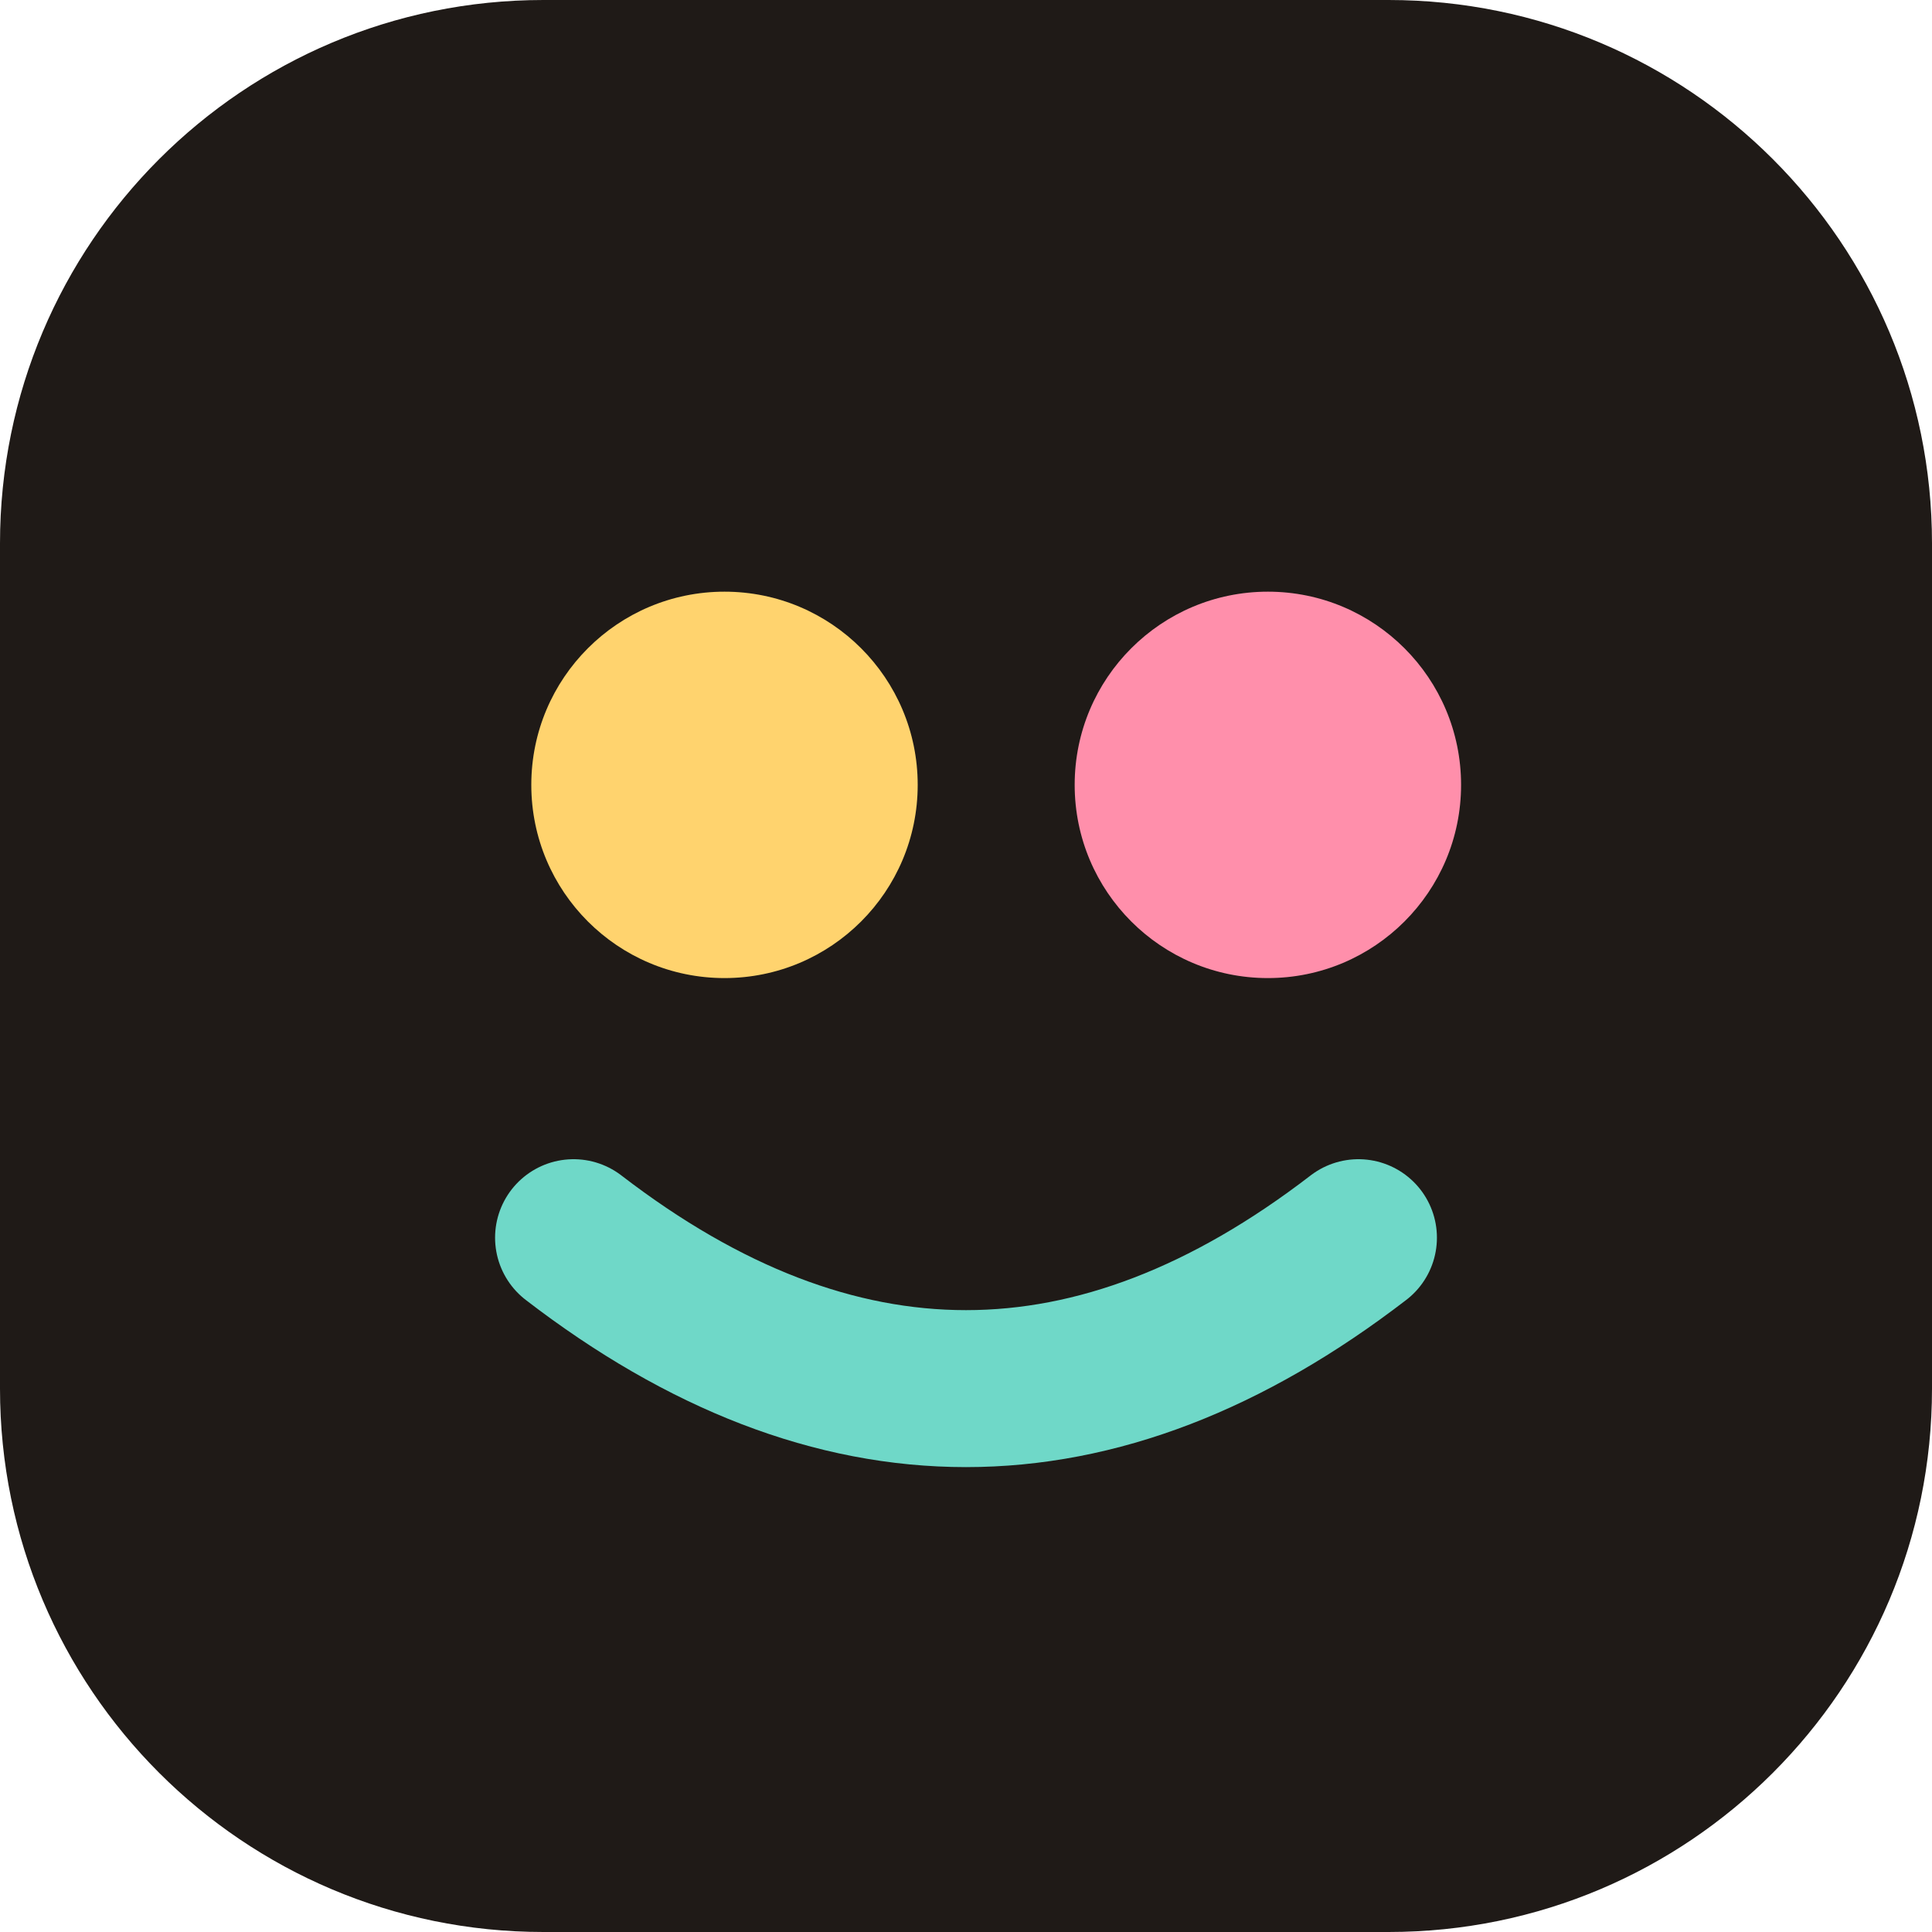
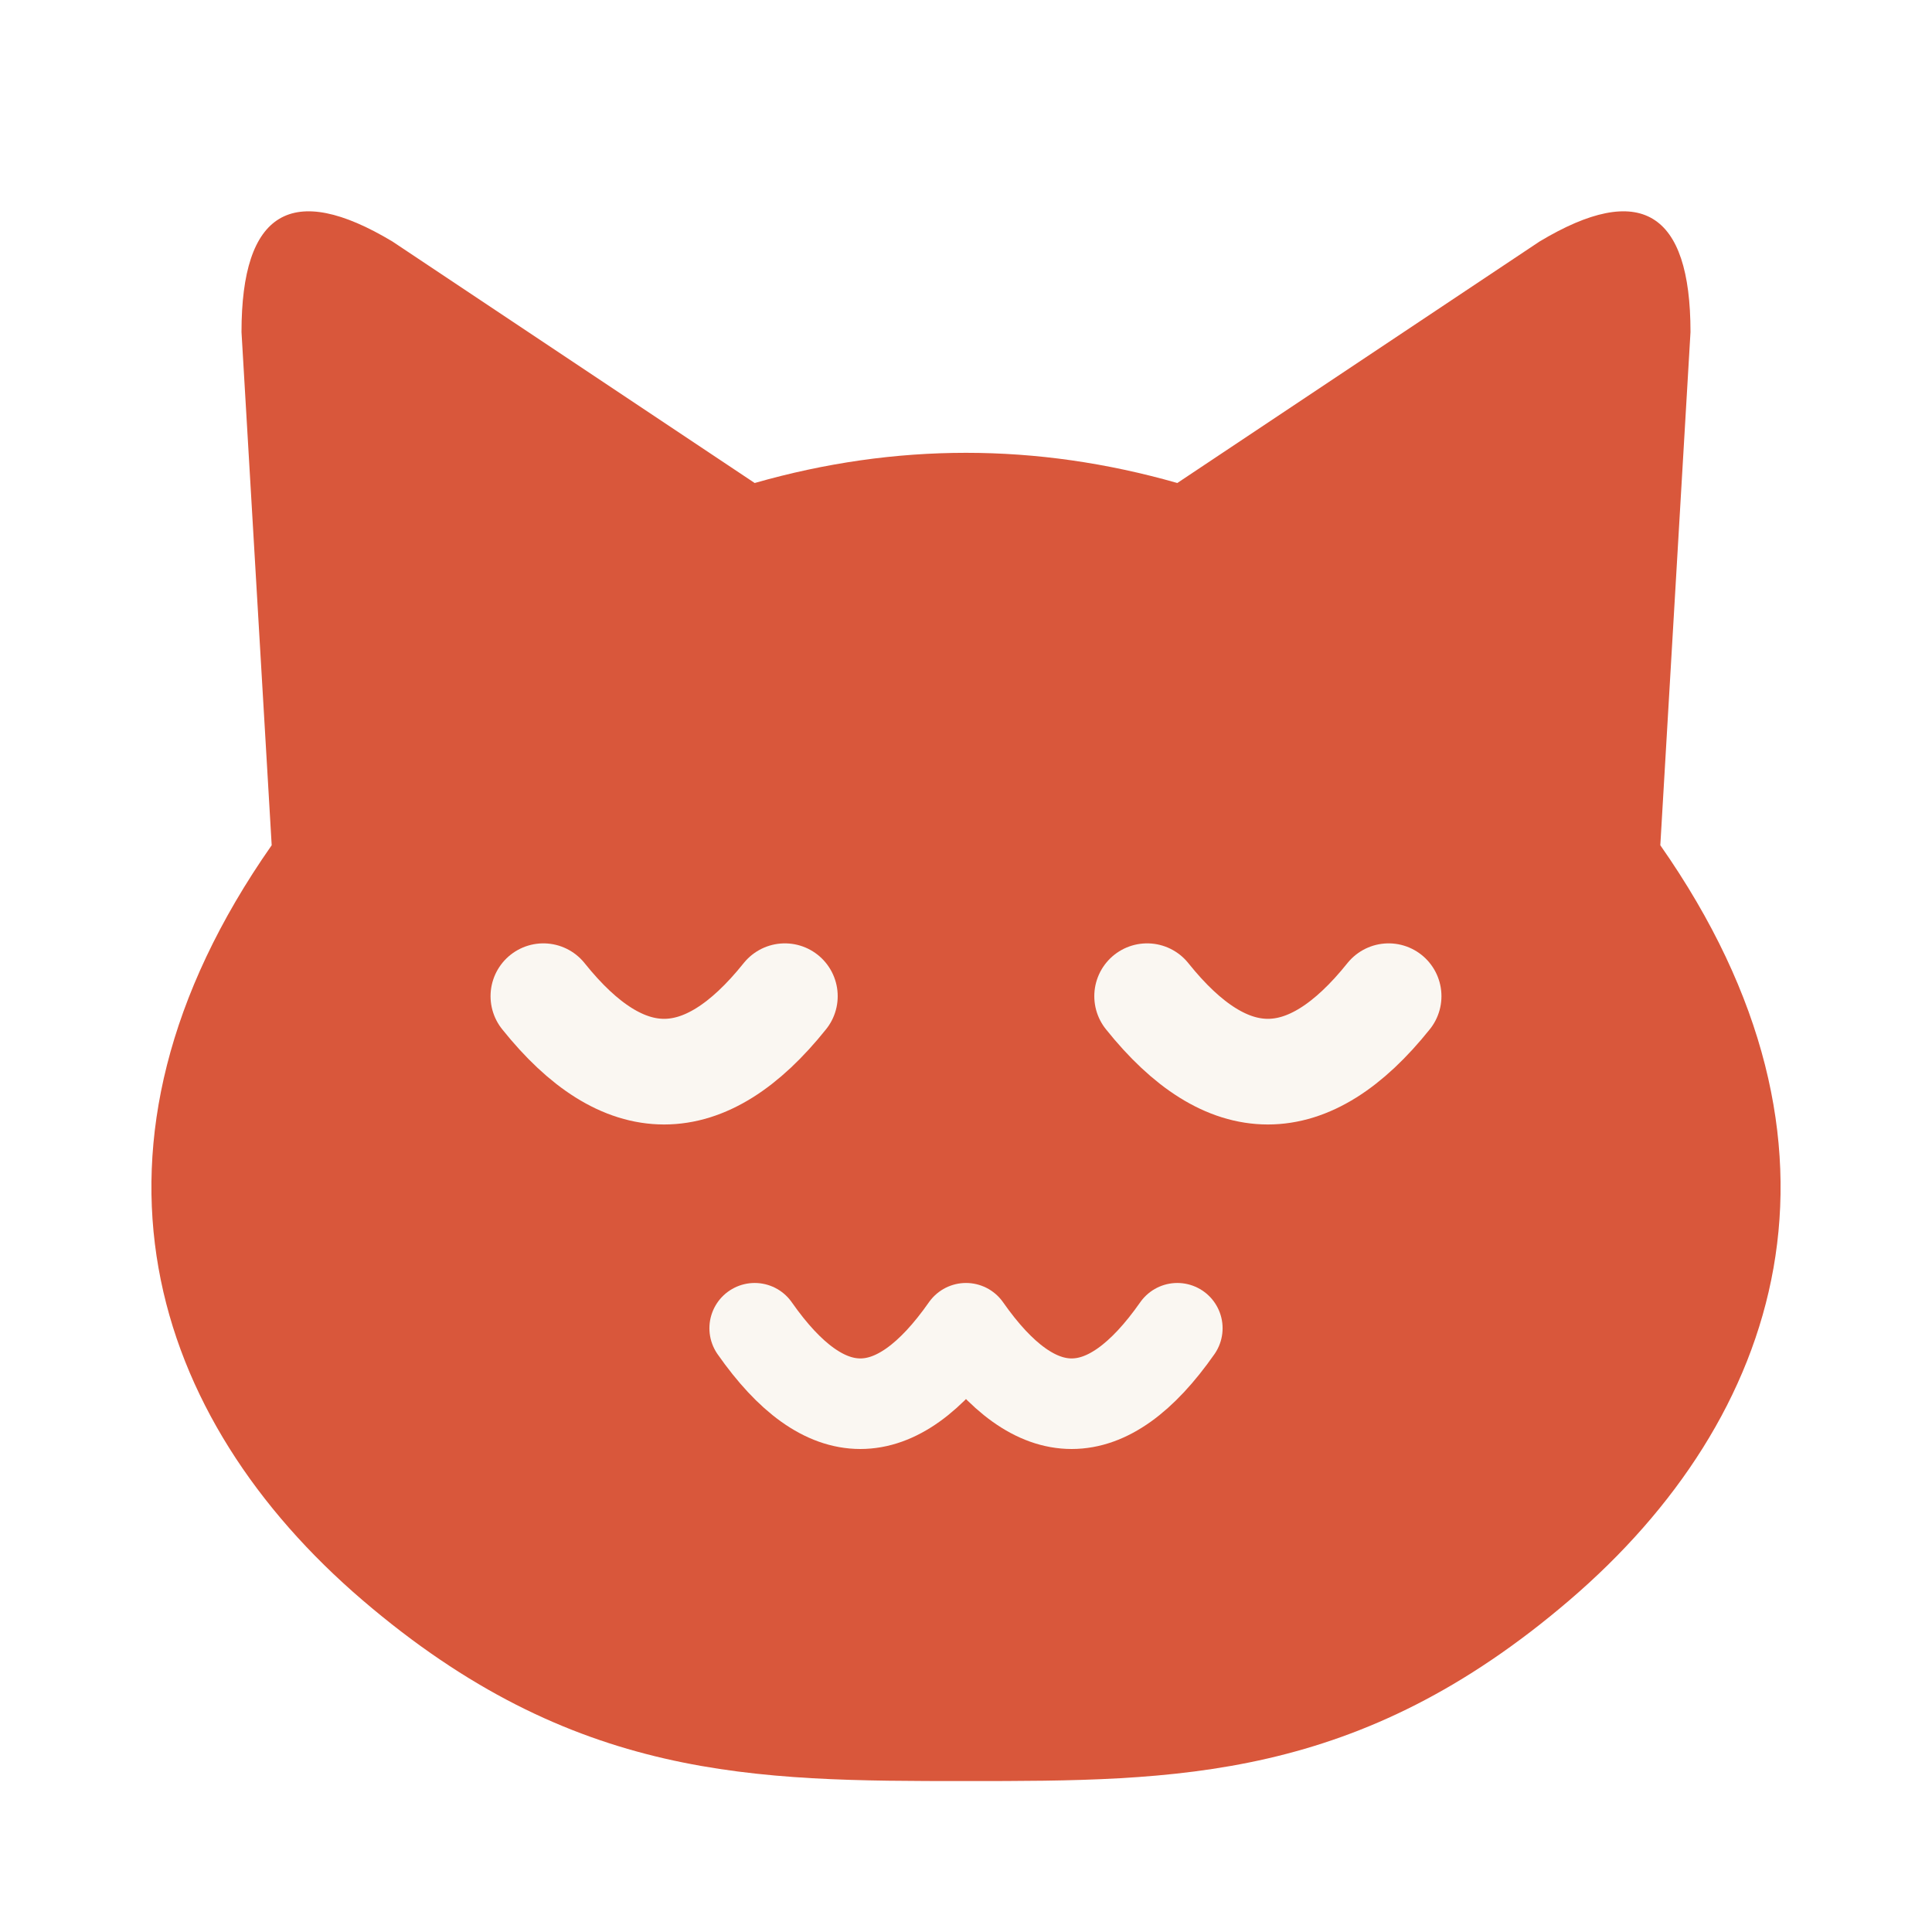
- <svg xmlns="http://www.w3.org/2000/svg" viewBox="0 0 32 32">
-   <rect width="32" height="32" rx="9" fill="#1F1A17" />
-   <circle cx="12" cy="13" r="3.2" fill="#FFD36E" />
-   <circle cx="21" cy="13" r="3.2" fill="#FF8FAB" />
-   <path d="M9.5 20.5q6.5 5 13 0" fill="none" stroke="#6FD8C8" stroke-width="2.6" stroke-linecap="round" />
+ <svg xmlns="http://www.w3.org/2000/svg" viewBox="0 0 64 64">
+   <path fill="#D9573B" d="M9 28 8 11Q8 5 13 8L25 16Q32 14 39 16L51 8Q56 5 56 11L55 28C62 38 59 47 52 53S39 59 32 59 19 59 12 53 2 38 9 28Z" />
+   <g fill="none" stroke="#FAF7F2" stroke-linecap="round" stroke-linejoin="round">
+     <path stroke-width="3.5" d="M18 33q4 5 8 0m12 0q4 5 8 0" />
+     <path stroke-width="3" d="M25 44q3.5 5 7 0 3.5 5 7 0" />
+   </g>
</svg>
